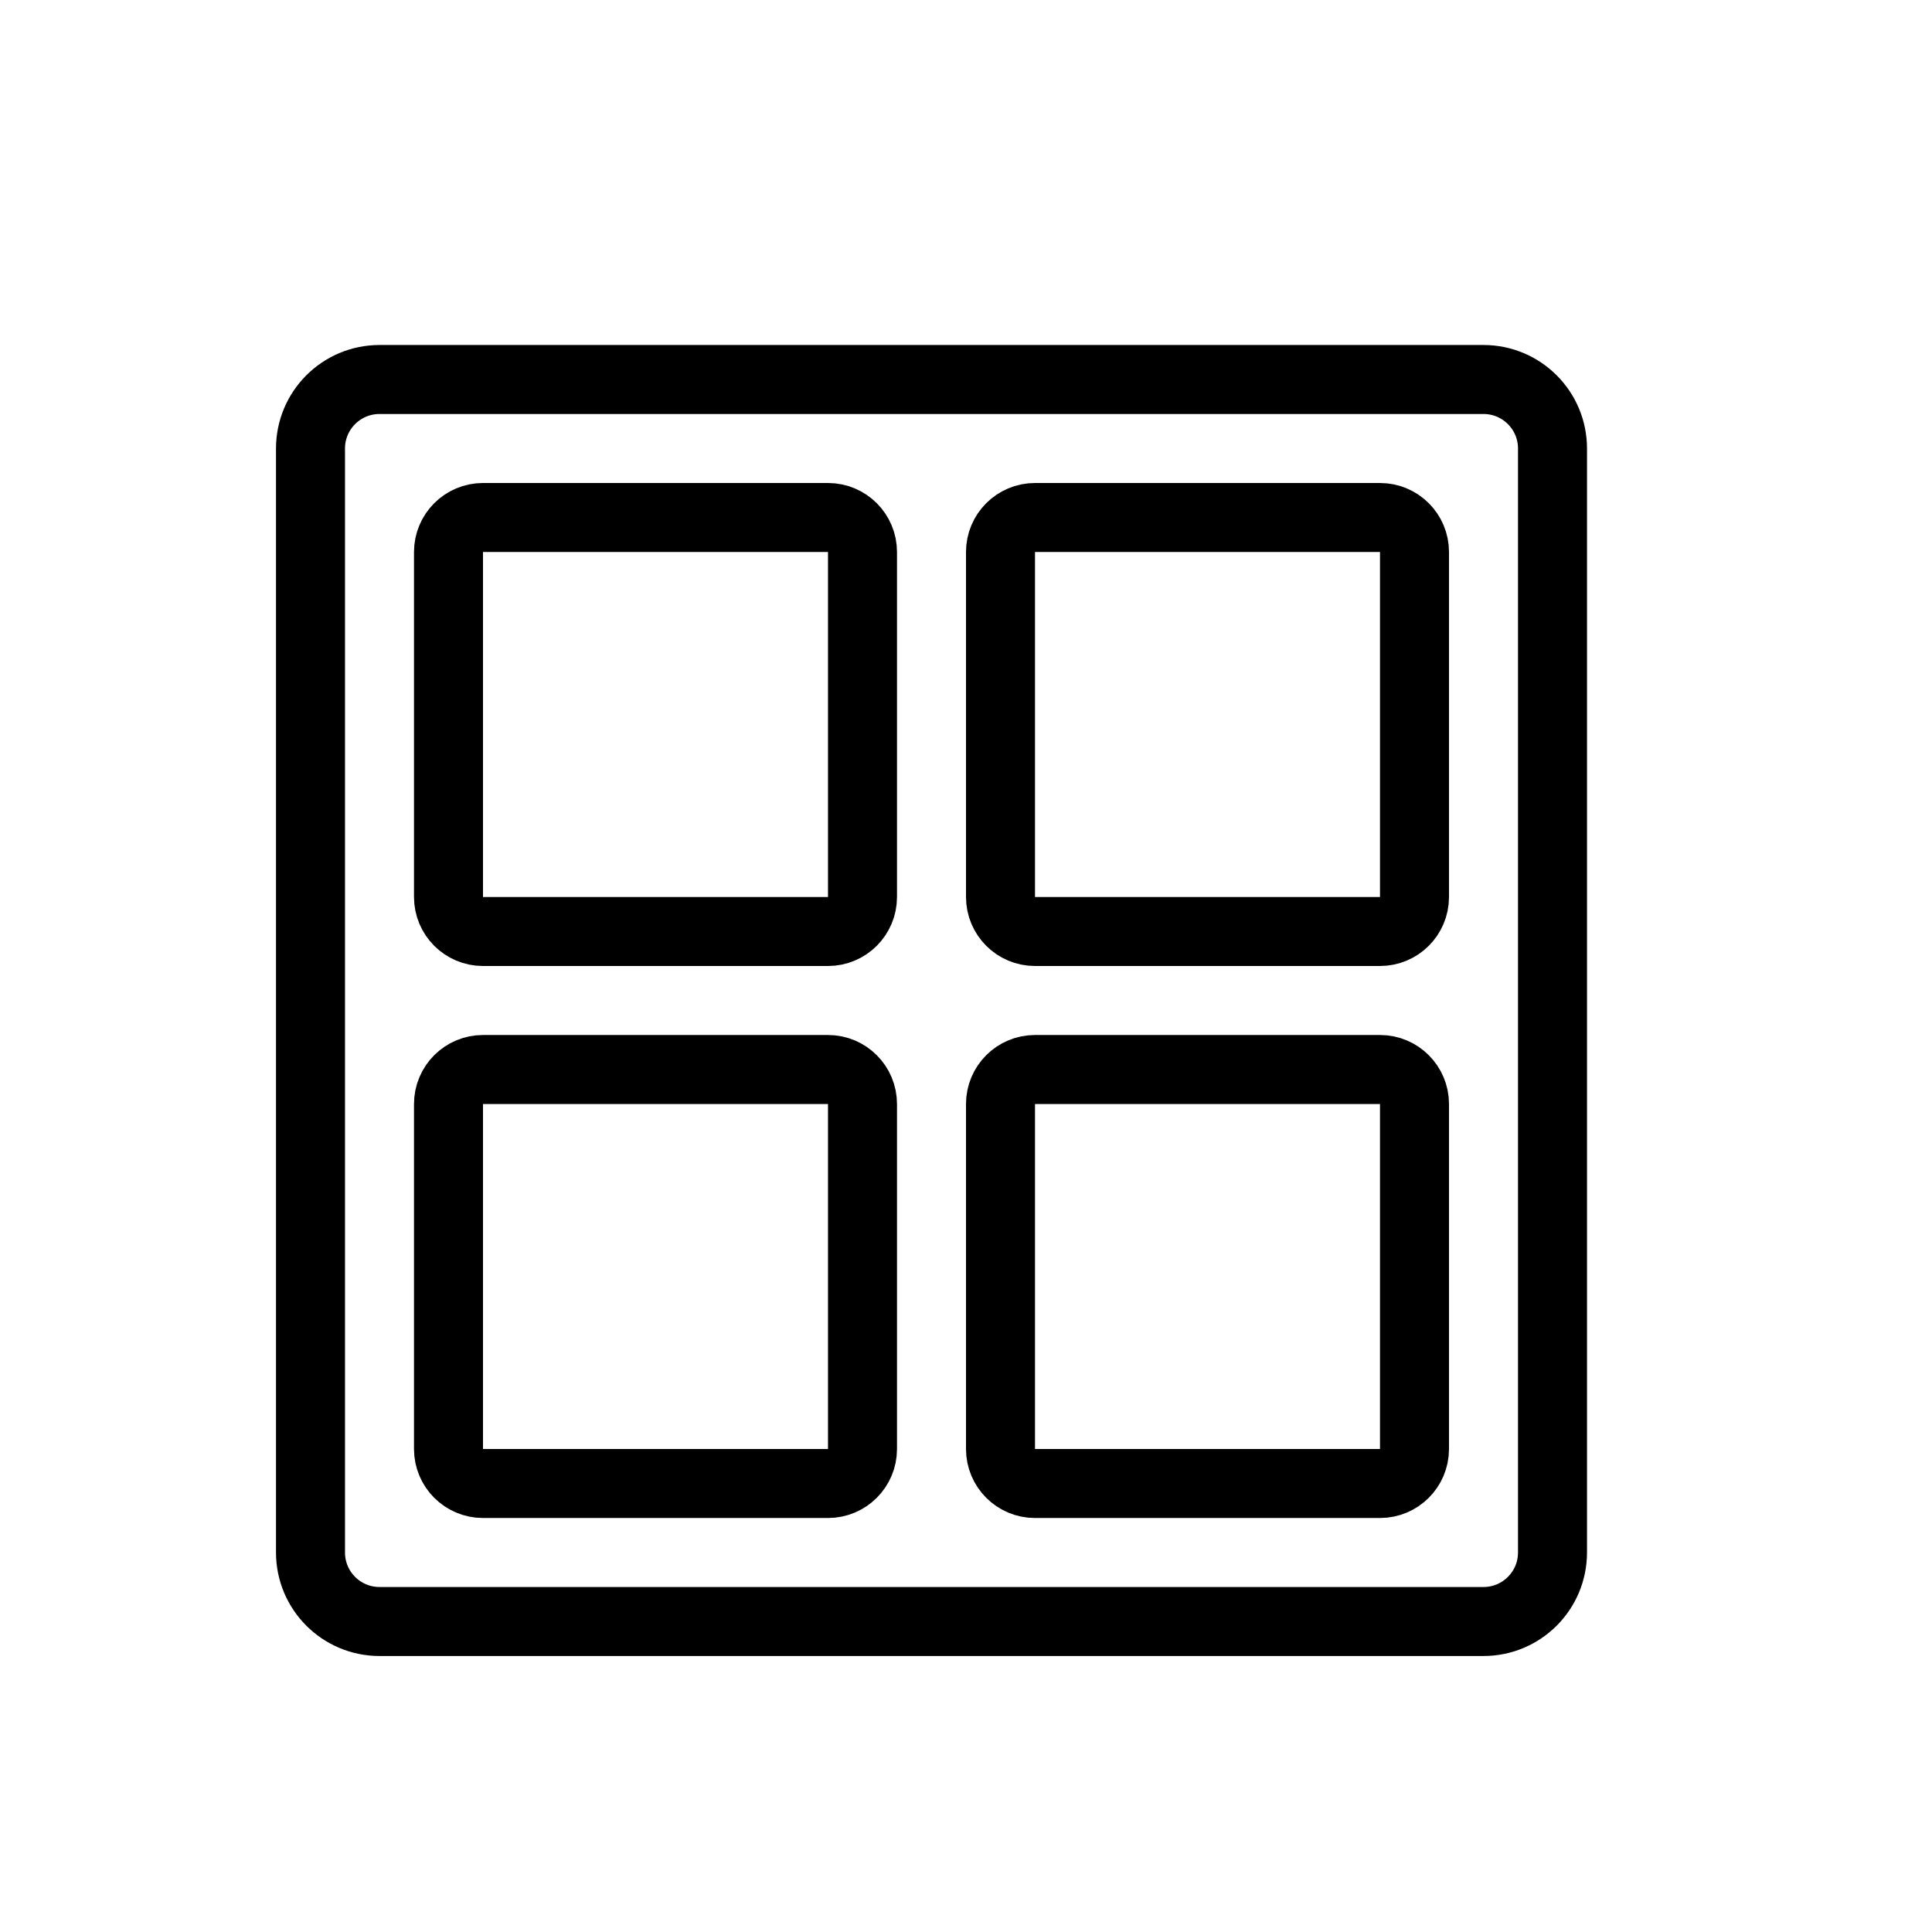
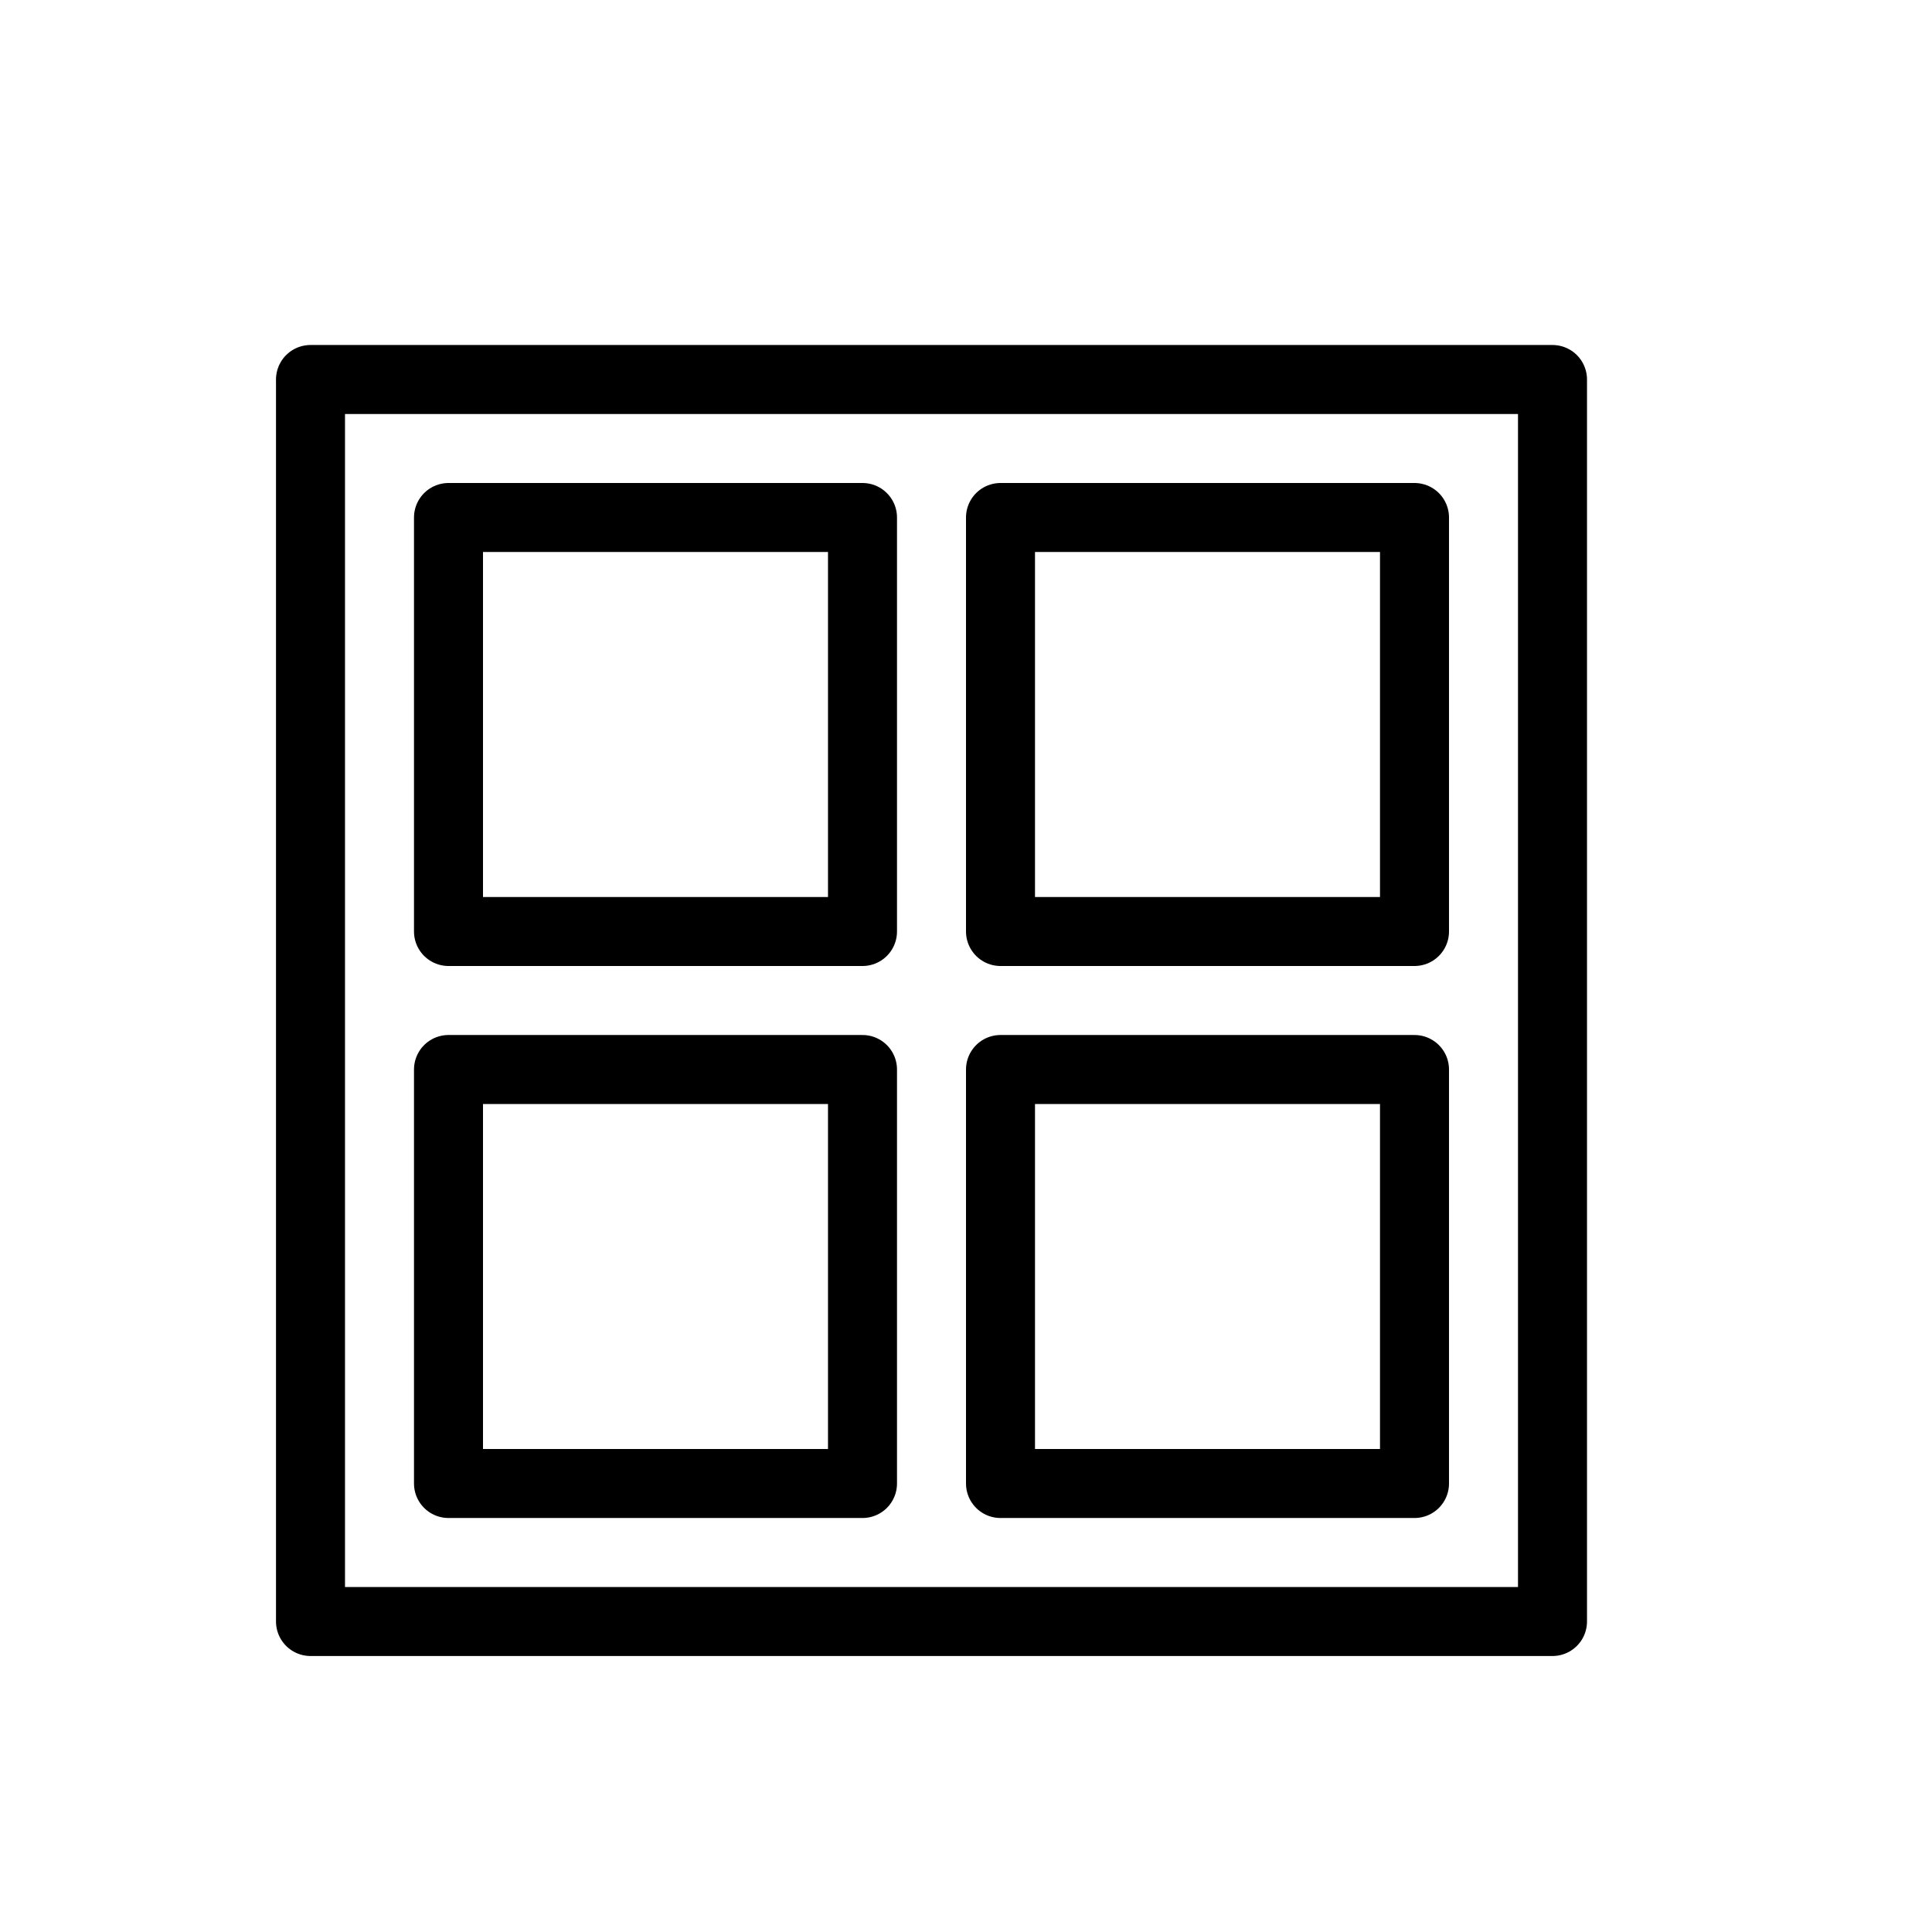
<svg xmlns="http://www.w3.org/2000/svg" width="28" height="28" viewBox="0 0 28 28" stroke="currentColor" stroke-linecap="round" stroke-linejoin="round" fill="none">
-   <path class="icon-stroke-blue-primary" d="M21.5 23.5h-16a1 1 0 0 1-1-1v-16a1 1 0 0 1 1-1h16a1 1 0 0 1 1 1v16a1 1 0 0 1-1 1Z" />
-   <path class="icon-stroke-blue-primary" d="M12 7.5H7a.5.5 0 0 0-.5.5v5a.5.5 0 0 0 .5.5h5a.5.5 0 0 0 .5-.5V8a.5.5 0 0 0-.5-.5Zm8 0h-5a.5.5 0 0 0-.5.5v5a.5.5 0 0 0 .5.5h5a.5.5 0 0 0 .5-.5V8a.5.5 0 0 0-.5-.5Zm-5 8h5a.5.5 0 0 1 .5.5v5a.5.5 0 0 1-.5.5h-5a.5.5 0 0 1-.5-.5v-5a.5.5 0 0 1 .5-.5ZM12.5 21v-5a.5.5 0 0 0-.5-.5H7a.5.5 0 0 0-.5.5v5a.5.5 0 0 0 .5.5h5a.5.5 0 0 0 .5-.5Z" />
+   <path d="M22.5 23.5h-18v-18h18z" class="icon-stroke-gray-primary" />
+   <path d="M12.5 7.5h-6v6h6zm0 8h-6v6h6zm8-8h-6v6h6zm0 8h-6v6h6z" class="icon-stroke-gray-primary" />
</svg>
